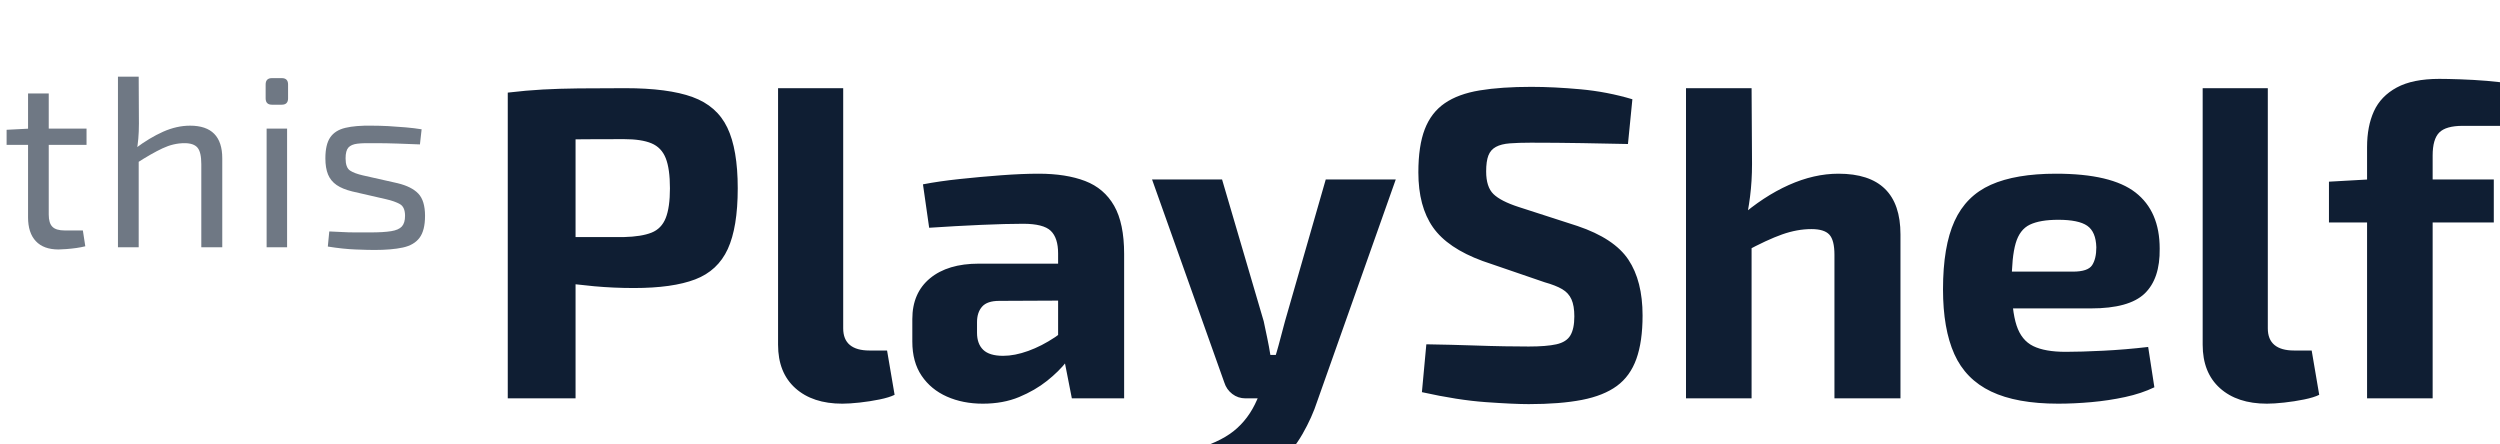
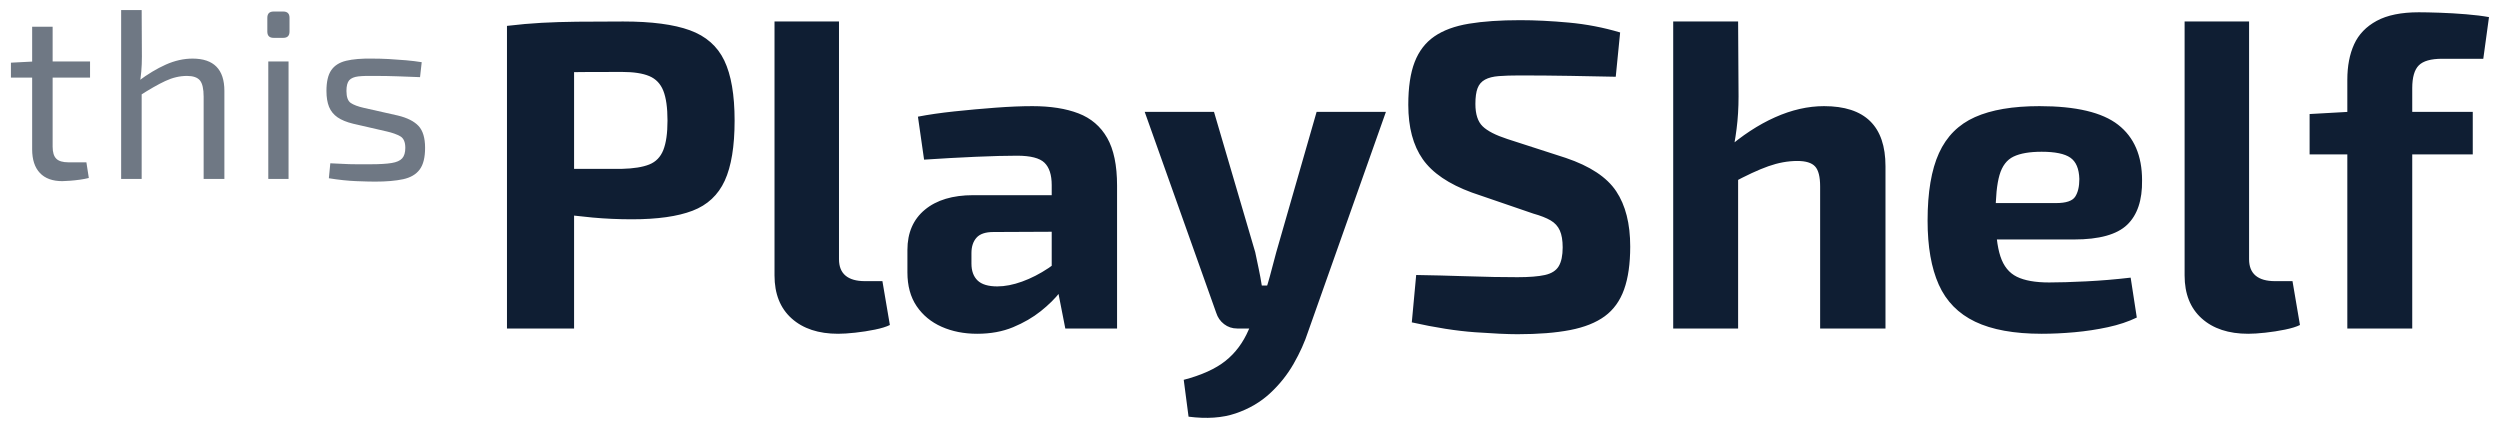
- <svg xmlns="http://www.w3.org/2000/svg" viewBox="0 0 564.19 100" role="img" aria-label="ThisPlayShelf">
+ <svg xmlns="http://www.w3.org/2000/svg" viewBox="-1 15 570 98" role="img" aria-label="ThisPlayShelf">
  <g fill="#0f1e33">
    <path fill-opacity="0.6" d="M6.33 21.09L11.00 21.09L11.00 48.43Q11.00 50.36 11.83 51.18Q12.65 52.01 14.63 52.01L14.63 52.01L18.70 52.01L19.25 55.58Q18.37 55.80 17.22 55.97Q16.06 56.13 14.96 56.21Q13.86 56.30 13.20 56.30L13.20 56.30Q9.85 56.30 8.09 54.43Q6.33 52.56 6.33 49.04L6.33 49.04L6.33 21.09ZM6.77 29.02L19.53 29.02L19.53 32.70L1.49 32.70L1.49 29.29L6.77 29.02ZM42.90 28.36L42.90 28.36Q50.16 28.36 50.16 35.73L50.16 35.73L50.16 55.80L45.43 55.80L45.43 37.05Q45.43 34.35 44.58 33.33Q43.73 32.31 41.64 32.31L41.64 32.31Q39.16 32.31 36.69 33.47Q34.21 34.63 30.80 36.83L30.80 36.83L30.58 33.47Q33.72 31.11 36.80 29.73Q39.88 28.36 42.90 28.36ZM26.62 17.30L31.30 17.30L31.35 27.91Q31.35 29.73 31.21 31.32Q31.08 32.92 30.80 34.13L30.80 34.13L31.30 34.95L31.30 55.80L26.62 55.80L26.62 17.30ZM60.17 29.02L64.79 29.02L64.79 55.80L60.17 55.80L60.17 29.02ZM61.38 17.63L63.58 17.63Q65.01 17.63 65.01 19.06L65.01 19.06L65.01 22.20Q65.01 23.63 63.58 23.63L63.58 23.63L61.38 23.63Q59.95 23.63 59.95 22.20L59.95 22.20L59.95 19.06Q59.95 17.63 61.38 17.63L61.38 17.63ZM83.88 28.36L83.88 28.36Q85.64 28.36 87.62 28.46Q89.60 28.57 91.55 28.74Q93.50 28.91 95.15 29.18L95.15 29.18L94.77 32.59Q92.24 32.48 89.68 32.40Q87.12 32.31 84.59 32.31L84.59 32.31Q82.12 32.26 80.69 32.42Q79.26 32.59 78.62 33.30Q77.99 34.02 77.99 35.73L77.99 35.73Q77.99 37.81 78.98 38.48Q79.97 39.14 81.90 39.58L81.90 39.58L89.71 41.34Q92.90 42.11 94.41 43.70Q95.92 45.30 95.92 48.71L95.92 48.71Q95.92 52.01 94.68 53.66Q93.45 55.31 90.92 55.86Q88.39 56.41 84.48 56.41L84.48 56.41Q83.05 56.41 80.22 56.30Q77.39 56.19 73.98 55.64L73.98 55.64L74.31 52.23Q75.63 52.28 77.11 52.36Q78.60 52.45 80.22 52.45Q81.84 52.45 83.55 52.45L83.55 52.45Q86.57 52.45 88.28 52.17Q89.98 51.90 90.70 51.10Q91.41 50.30 91.41 48.71L91.41 48.71Q91.41 46.73 90.26 46.07Q89.10 45.41 87.18 44.97L87.18 44.97L79.48 43.20Q77.28 42.66 75.96 41.75Q74.64 40.84 74.03 39.38Q73.43 37.92 73.43 35.73L73.43 35.73Q73.43 32.59 74.53 31.00Q75.63 29.40 77.94 28.85Q80.25 28.30 83.88 28.36Z" />
    <path d="M141.09 19.90L141.09 19.90Q150.79 19.90 156.29 21.90Q161.79 23.90 164.14 28.80Q166.49 33.70 166.49 42.50L166.49 42.50Q166.49 51.30 164.24 56.20Q161.99 61.10 156.89 63.05Q151.79 65 143.09 65L143.09 65Q138.49 65 134.09 64.60Q129.69 64.20 125.89 63.60Q122.09 63 119.39 62.35Q116.69 61.70 115.69 61.10L115.69 61.10L115.99 53.50Q121.89 53.50 128.24 53.50Q134.59 53.50 140.79 53.50L140.79 53.50Q144.79 53.40 147.04 52.50Q149.29 51.60 150.24 49.20Q151.19 46.80 151.19 42.50L151.19 42.50Q151.19 38.10 150.24 35.70Q149.29 33.30 147.04 32.35Q144.79 31.40 140.79 31.40L140.79 31.40Q131.59 31.40 124.99 31.50Q118.39 31.60 116.09 31.90L116.09 31.90L114.59 20.90Q118.79 20.40 122.49 20.20Q126.19 20 130.54 19.95Q134.89 19.90 141.09 19.90ZM114.59 20.90L129.89 20.90L129.89 89.90L114.59 89.90L114.59 20.90ZM175.59 19.90L190.29 19.90L190.29 74.10Q190.29 76.60 191.79 77.85Q193.29 79.10 196.19 79.10L196.19 79.10L200.19 79.10L201.89 89.10Q200.69 89.70 198.49 90.15Q196.29 90.60 193.99 90.85Q191.69 91.10 190.09 91.10L190.09 91.10Q183.39 91.10 179.49 87.60Q175.59 84.10 175.59 77.80L175.59 77.80L175.59 19.90ZM234.39 39.20L234.39 39.20Q240.59 39.20 244.89 40.85Q249.19 42.50 251.44 46.45Q253.69 50.40 253.69 57.30L253.69 57.30L253.69 89.90L241.89 89.90L239.79 79.20L238.79 77.70L238.79 57.20Q238.79 53.70 237.14 52.10Q235.49 50.50 230.89 50.50L230.89 50.50Q227.09 50.50 221.39 50.75Q215.69 51 209.69 51.40L209.69 51.40L208.29 41.60Q211.89 40.90 216.59 40.40Q221.29 39.90 225.99 39.55Q230.69 39.20 234.39 39.20ZM220.89 59.50L247.59 59.50L247.49 67.80L225.49 67.90Q222.79 67.90 221.64 69.20Q220.49 70.50 220.49 72.70L220.49 72.70L220.49 75.10Q220.49 77.60 221.89 78.95Q223.29 80.30 226.39 80.30L226.39 80.30Q228.99 80.30 232.04 79.20Q235.09 78.10 238.09 76.10Q241.09 74.10 243.39 71.40L243.39 71.40L243.39 77.80Q242.49 79.30 240.74 81.55Q238.99 83.80 236.29 85.95Q233.59 88.10 229.99 89.60Q226.39 91.10 221.79 91.10L221.79 91.10Q217.29 91.10 213.69 89.50Q210.09 87.90 207.99 84.80Q205.89 81.70 205.89 77.10L205.89 77.10L205.89 72Q205.89 66.10 209.89 62.80Q213.89 59.50 220.89 59.50L220.89 59.50ZM299.19 40.50L314.99 40.50L297.29 90.50Q296.09 94.20 293.94 97.95Q291.79 101.70 288.54 104.70Q285.29 107.70 280.74 109.25Q276.19 110.80 269.99 110L269.99 110L268.89 101.60Q274.99 100 278.39 97.30Q281.79 94.60 283.69 90.20L283.69 90.20L286.79 83.30Q287.69 81.10 288.54 77.95Q289.39 74.80 289.99 72.50L289.99 72.50L299.19 40.50ZM259.99 40.50L275.79 40.50L285.19 72.50Q285.59 74.40 285.99 76.30Q286.39 78.20 286.69 80.10L286.69 80.10L289.39 80.10L284.69 89.90L281.09 89.90Q279.39 89.90 278.09 88.90Q276.79 87.90 276.29 86.30L276.29 86.30L259.99 40.50ZM345.59 19.60L345.59 19.60Q350.69 19.60 356.69 20.15Q362.69 20.70 368.39 22.40L368.39 22.40L367.39 32.50Q362.99 32.40 357.09 32.30Q351.19 32.20 345.49 32.20L345.49 32.20Q342.69 32.20 340.74 32.35Q338.79 32.50 337.59 33.15Q336.39 33.80 335.89 35.10Q335.39 36.40 335.39 38.70L335.39 38.70Q335.39 42.20 337.04 43.80Q338.69 45.40 342.69 46.70L342.69 46.70L355.99 51Q364.29 53.80 367.49 58.60Q370.69 63.40 370.69 71.20L370.69 71.20Q370.69 77.10 369.29 81Q367.89 84.90 364.89 87.10Q361.89 89.30 356.99 90.25Q352.09 91.20 344.99 91.20L344.99 91.20Q341.59 91.20 335.29 90.75Q328.99 90.30 320.89 88.50L320.89 88.50L321.89 77.70Q327.79 77.80 332.14 77.95Q336.49 78.10 339.59 78.15Q342.69 78.20 344.99 78.20L344.99 78.20Q348.99 78.20 351.24 77.70Q353.49 77.20 354.39 75.70Q355.29 74.20 355.29 71.40L355.29 71.40Q355.29 69 354.64 67.55Q353.99 66.10 352.54 65.25Q351.09 64.40 348.59 63.70L348.59 63.70L334.59 58.90Q326.69 56.00 323.39 51.30Q320.09 46.60 320.09 38.90L320.09 38.90Q320.09 32.90 321.54 29.15Q322.99 25.40 326.04 23.30Q329.09 21.20 333.94 20.40Q338.79 19.60 345.59 19.60ZM414.89 39.20L414.89 39.20Q428.89 39.20 428.89 52.90L428.89 52.90L428.89 89.90L413.99 89.90L413.99 57.50Q413.99 54.20 412.84 52.95Q411.69 51.70 408.79 51.70L408.79 51.70Q405.59 51.70 402.19 52.90Q398.79 54.10 393.79 56.80L393.79 56.80L392.49 49.10Q397.99 44.30 403.69 41.75Q409.39 39.20 414.89 39.20ZM380.49 19.90L395.29 19.90L395.39 37Q395.39 40.90 394.94 44.40Q394.49 47.90 393.89 50.30L393.89 50.30L395.29 51.60L395.29 89.90L380.49 89.90L380.49 19.90ZM463.99 39.20L463.99 39.20Q476.49 39.20 481.94 43.45Q487.39 47.70 487.39 56.10L487.39 56.10Q487.49 62.90 483.99 66.25Q480.49 69.60 471.89 69.60L471.89 69.60L444.29 69.60L444.29 61.30L467.79 61.30Q471.19 61.30 472.14 59.85Q473.09 58.40 473.09 55.80L473.09 55.80Q472.99 52.30 471.04 50.95Q469.09 49.60 464.49 49.60L464.49 49.60Q460.39 49.60 458.09 50.70Q455.79 51.80 454.89 54.90Q453.99 58 453.99 63.90L453.99 63.90Q453.99 70.10 455.09 73.45Q456.19 76.80 458.84 78.10Q461.49 79.40 466.19 79.40L466.19 79.40Q469.59 79.40 474.64 79.15Q479.69 78.90 484.79 78.30L484.79 78.30L486.19 87.40Q483.29 88.80 479.59 89.60Q475.89 90.40 471.99 90.75Q468.09 91.10 464.49 91.10L464.49 91.10Q455.09 91.10 449.34 88.35Q443.59 85.60 441.04 79.90Q438.49 74.20 438.49 65.30L438.49 65.30Q438.49 55.60 441.09 49.90Q443.69 44.20 449.29 41.70Q454.89 39.20 463.99 39.20ZM497.09 19.90L511.79 19.90L511.79 74.10Q511.79 76.60 513.29 77.85Q514.79 79.10 517.69 79.10L517.69 79.10L521.69 79.10L523.39 89.10Q522.19 89.70 519.99 90.15Q517.79 90.60 515.49 90.85Q513.19 91.10 511.59 91.10L511.59 91.10Q504.89 91.10 500.99 87.60Q497.09 84.10 497.09 77.80L497.09 77.80L497.09 19.90ZM550.49 17.80L550.49 17.80Q552.29 17.80 555.24 17.90Q558.19 18 561.24 18.25Q564.29 18.50 566.49 18.90L566.49 18.90L565.19 28.40L555.79 28.40Q551.99 28.40 550.49 29.90Q548.99 31.40 548.99 35.10L548.99 35.10L548.99 89.90L534.19 89.90L534.19 33.20Q534.19 28.50 535.74 25.10Q537.29 21.70 540.89 19.75Q544.49 17.80 550.49 17.80ZM534.49 40.50L562.79 40.50L562.79 50.20L525.59 50.20L525.59 41L534.49 40.50Z" />
  </g>
</svg>
